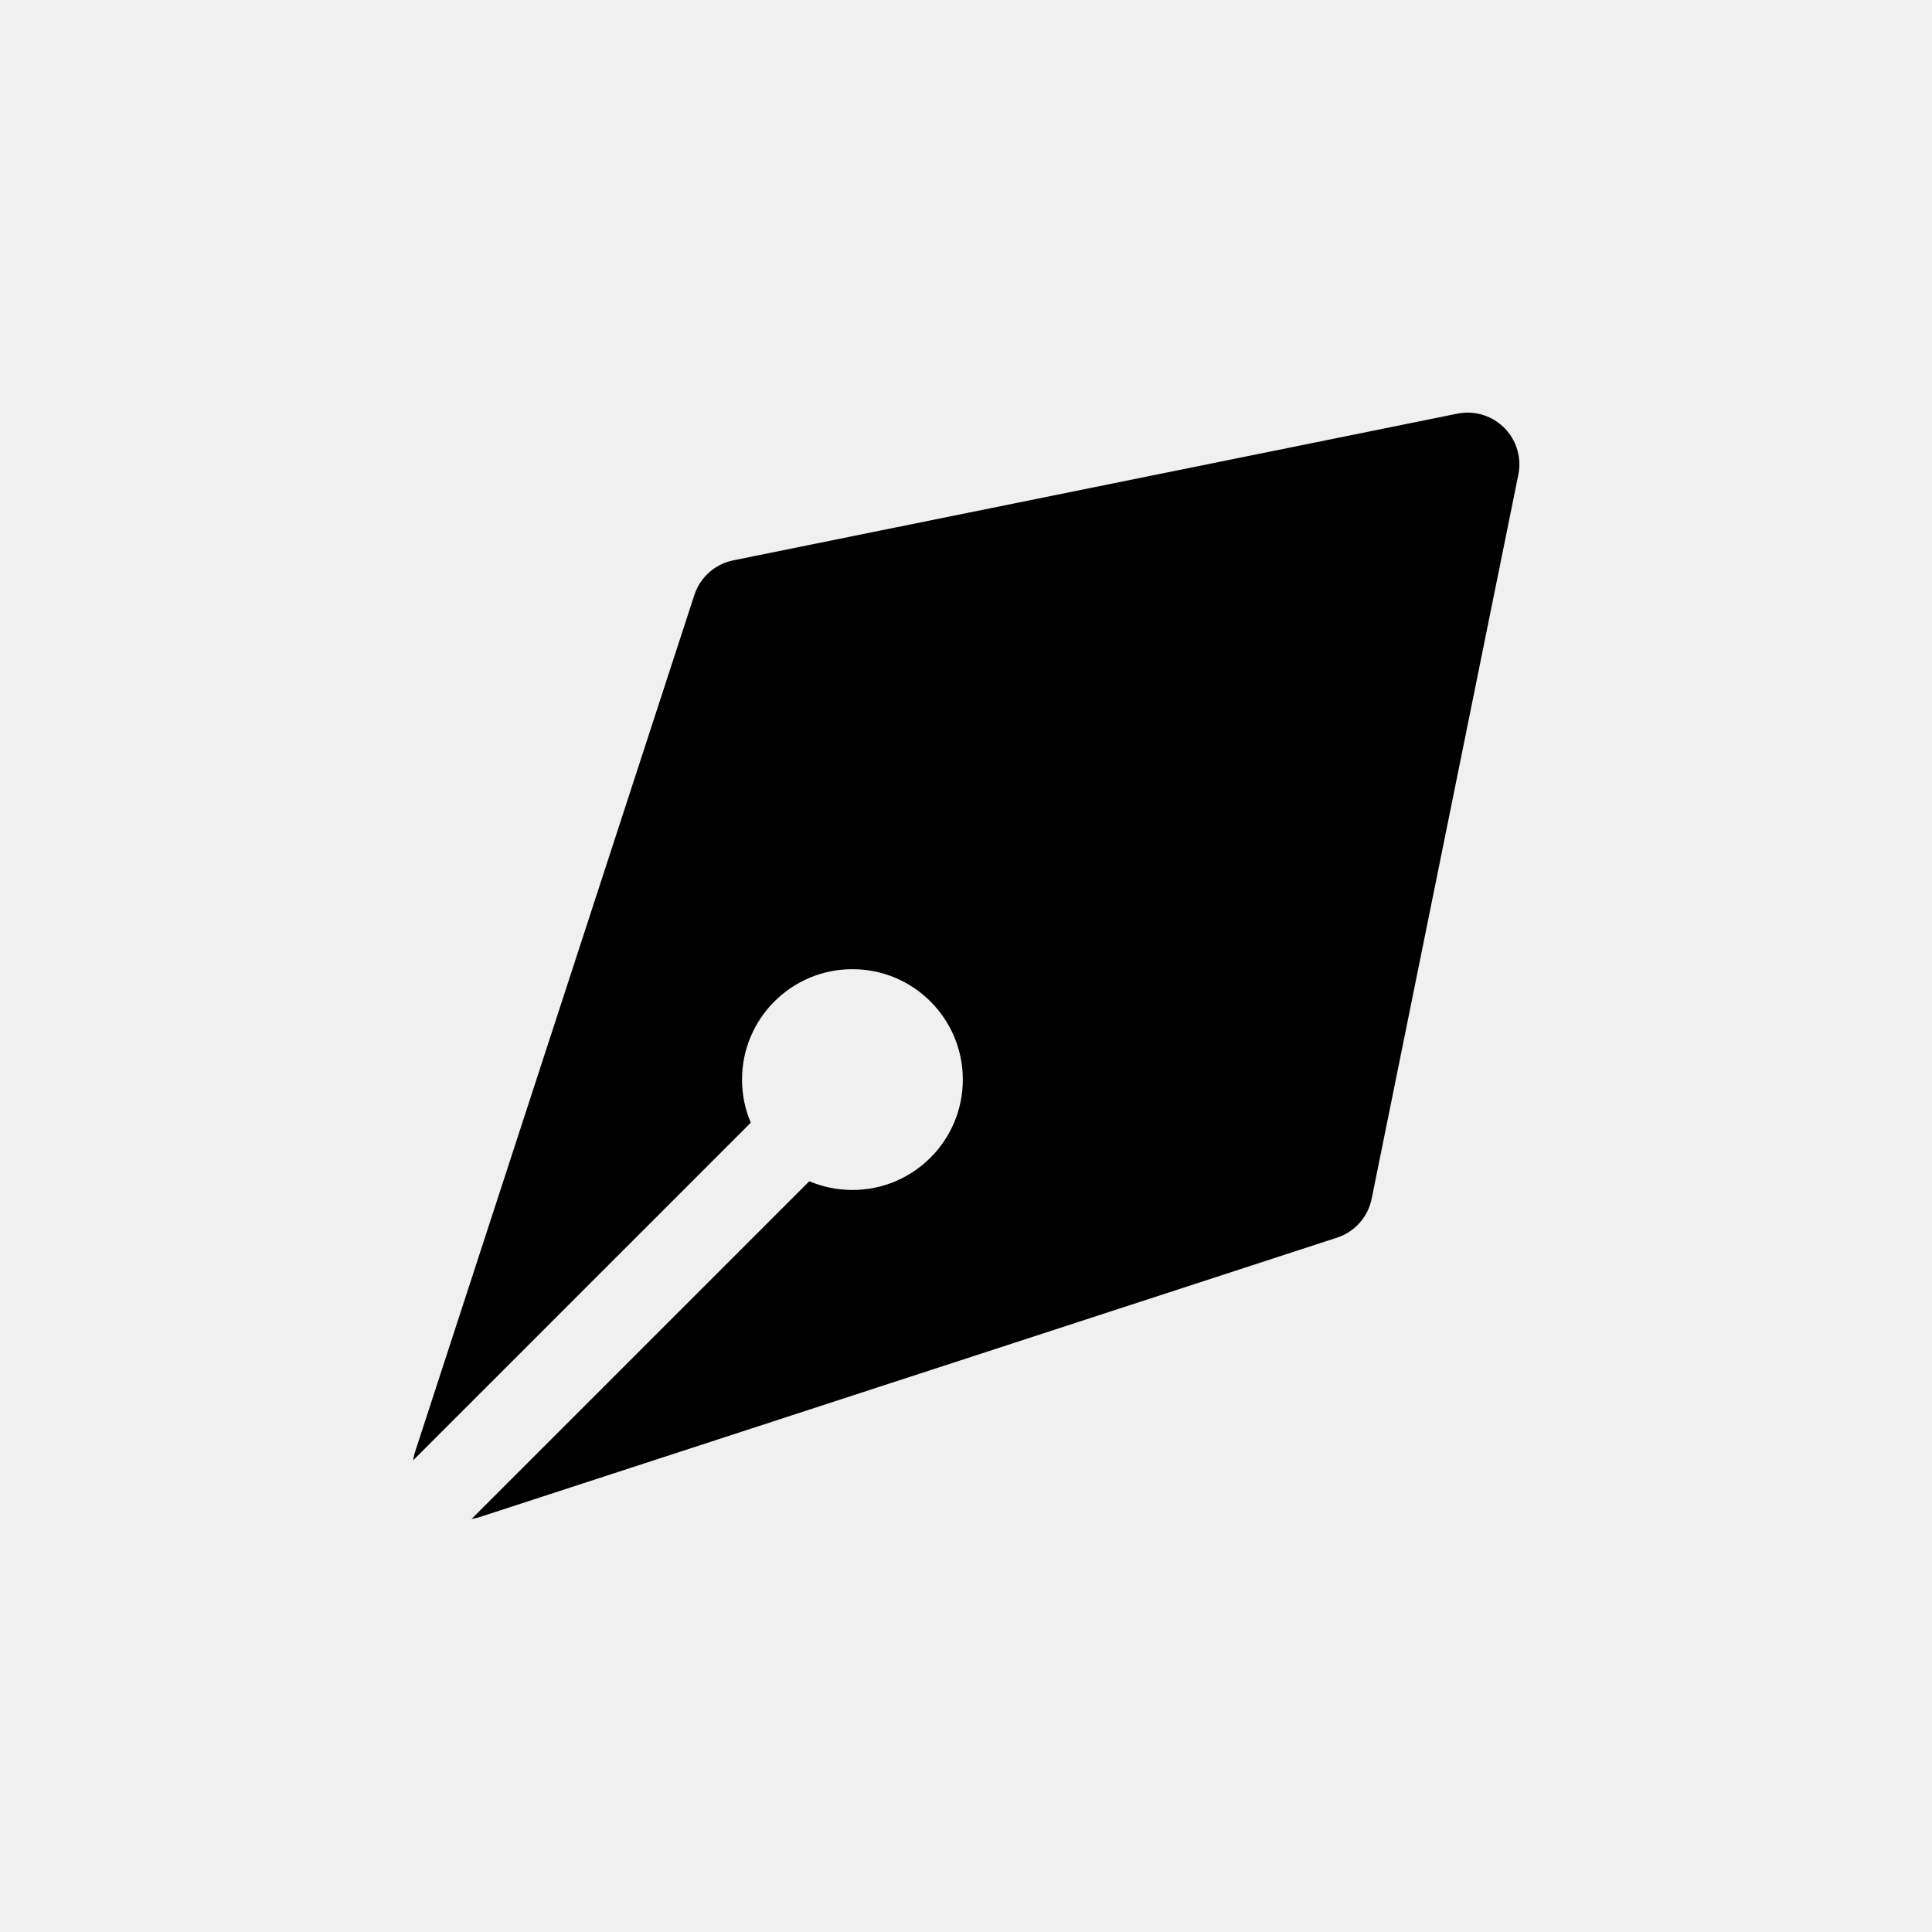
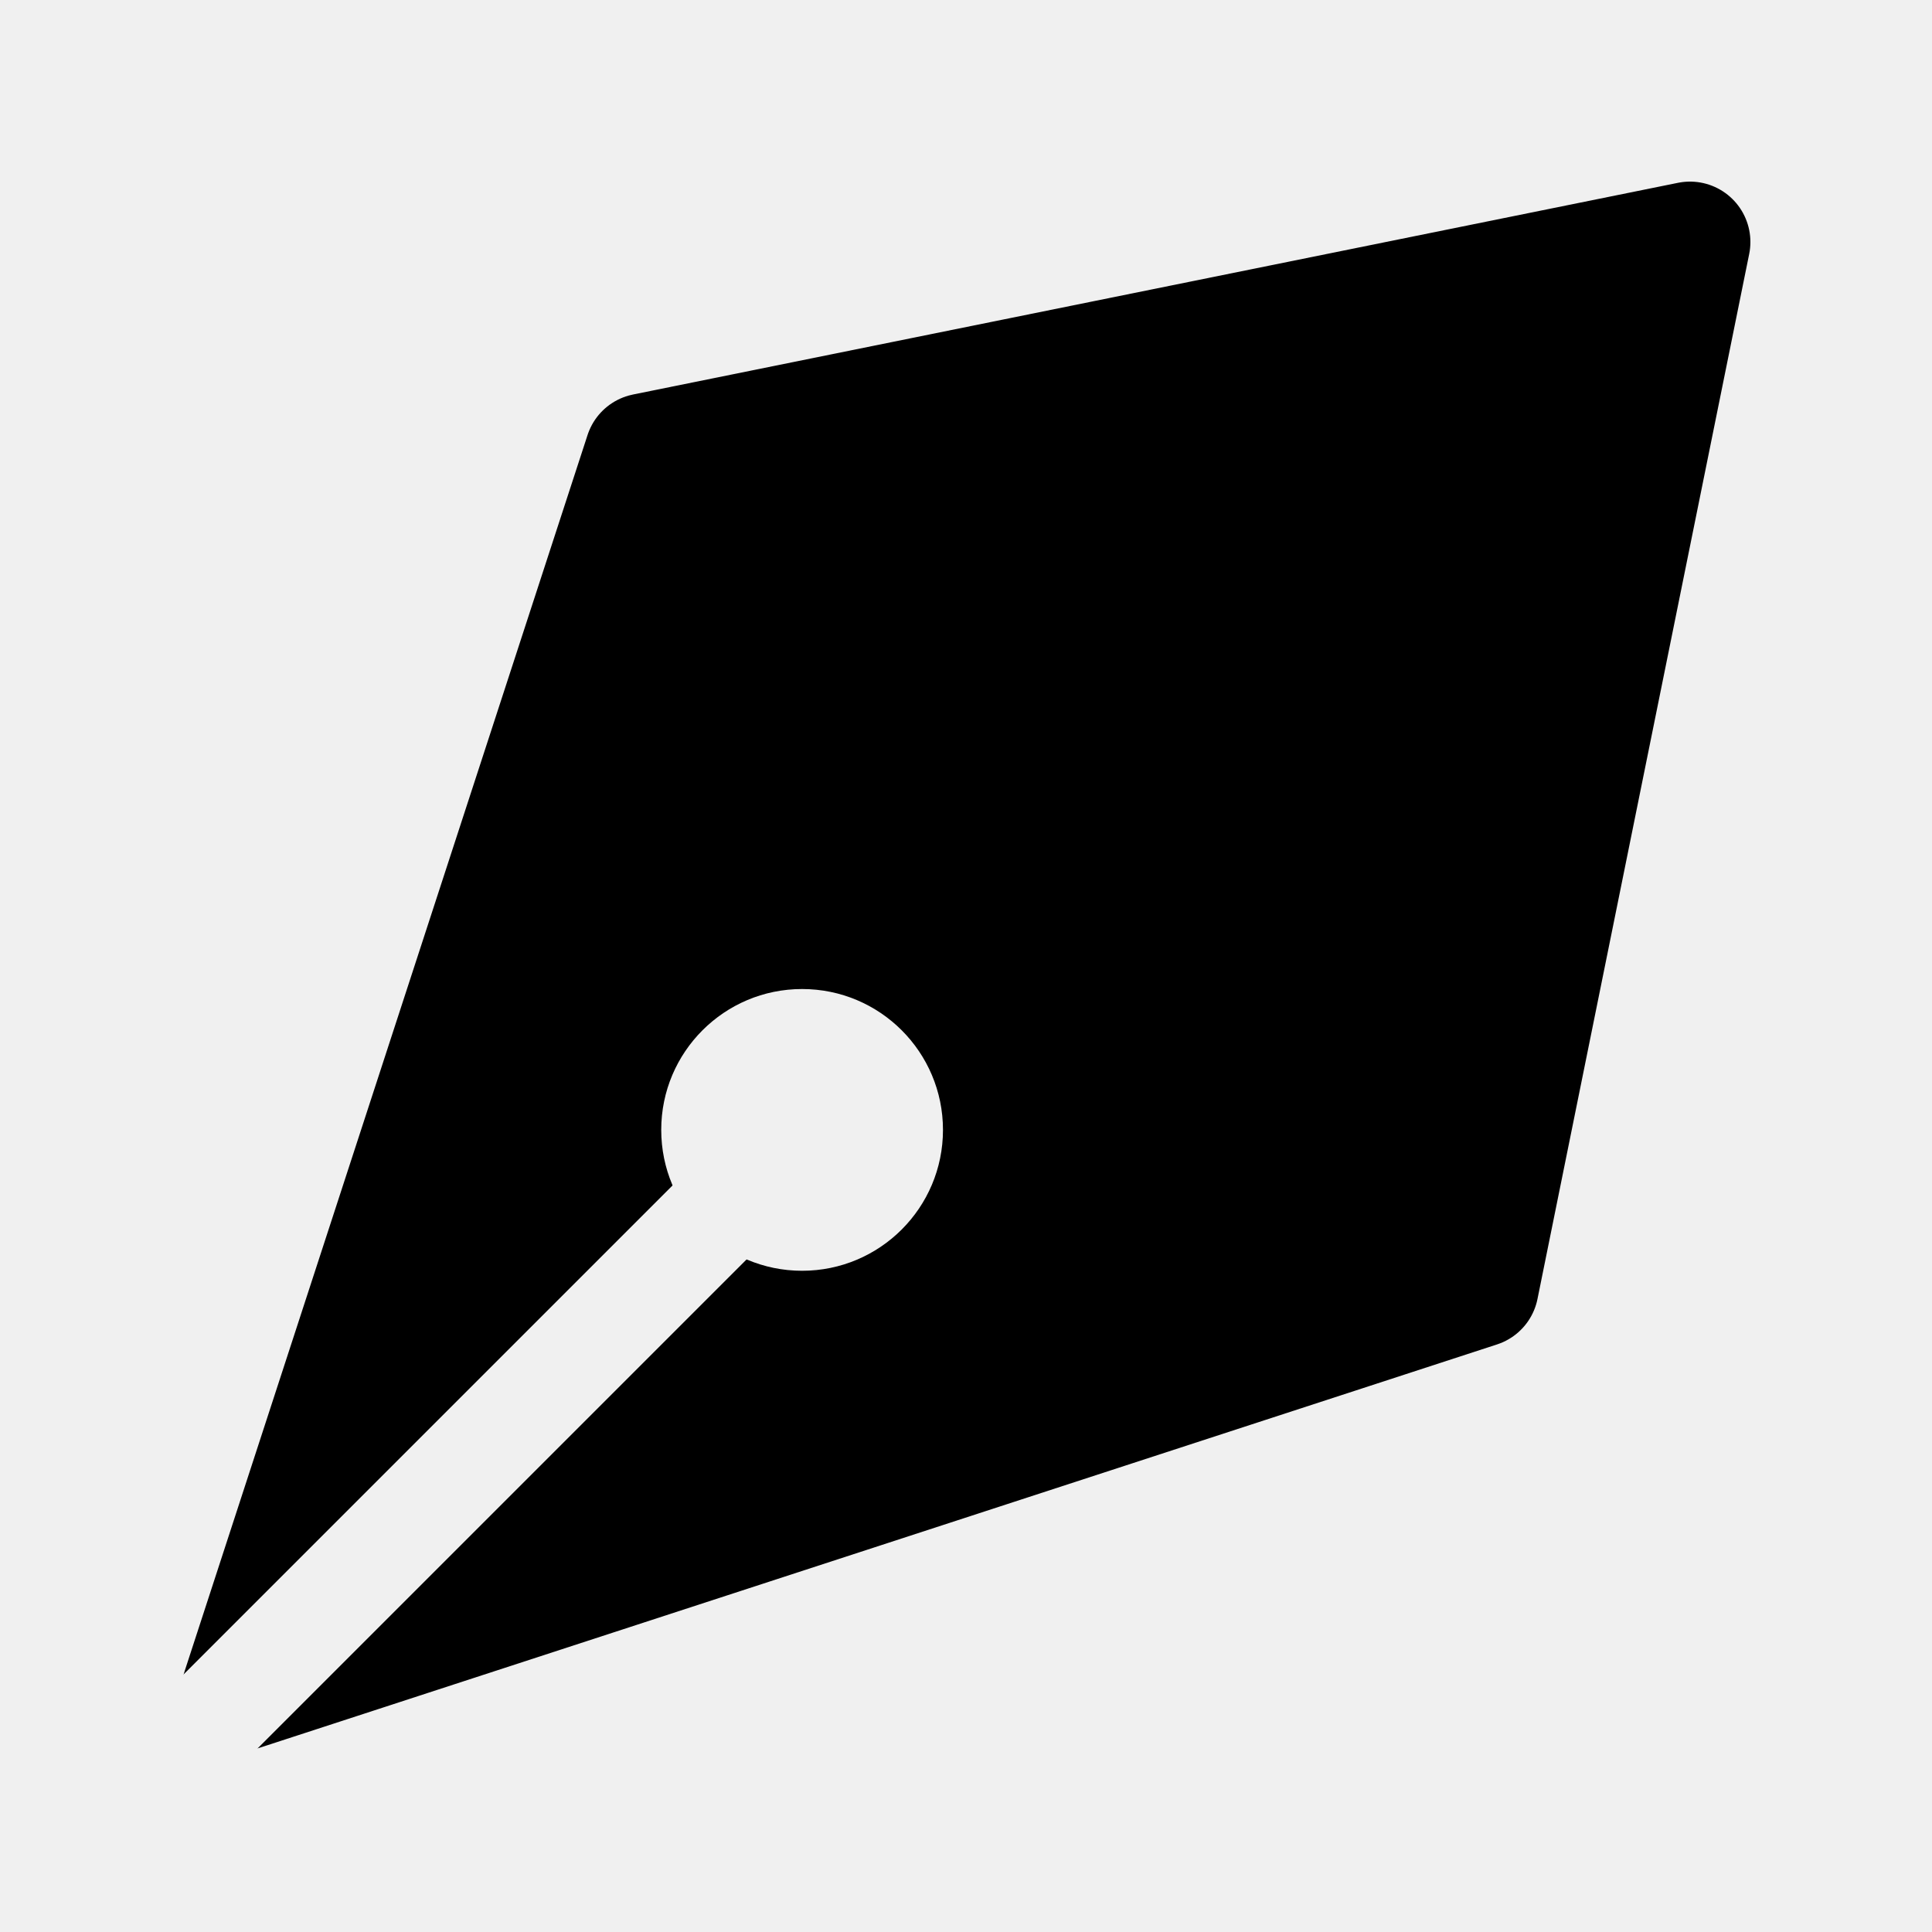
- <svg xmlns="http://www.w3.org/2000/svg" width="28" height="28" viewBox="-2 -2 28 28">
+ <svg xmlns="http://www.w3.org/2000/svg" width="24" height="24" viewBox="0 0 24 24">
  <defs>
-     <mask id="nib" maskUnits="userSpaceOnUse" x="-2" y="-2" width="28" height="28">
-       <rect x="-2" y="-2" width="28" height="28" fill="#fff" />
-       <circle cx="10.354" cy="13.646" r="1.6" fill="#000" />
-       <path d="M10.354 13.646L4.044 19.956" stroke="#000" stroke-width="1.2" />
+     <mask id="cut" maskUnits="userSpaceOnUse" x="0" y="0" width="24" height="24">
+       <rect width="24" height="24" fill="#fff" />
+       <circle cx="9.964" cy="14.036" r="1.75" fill="#000" />
+       <path d="M9.964 14.036L2.157 21.843" stroke="#000" stroke-width="1.3" />
    </mask>
  </defs>
-   <path mask="url(#nib)" d="M19.27 4.73L17.144 15.224L4.73 19.27L8.776 6.856Z" fill="currentColor" stroke="currentColor" stroke-width="1.5" stroke-linejoin="round" />
+   <path mask="url(#cut)" d="M20.994 3.006L18.364 15.988L3.006 20.994L8.012 5.636Z" fill="currentColor" stroke="currentColor" stroke-width="1.5" stroke-linejoin="round" />
</svg>
